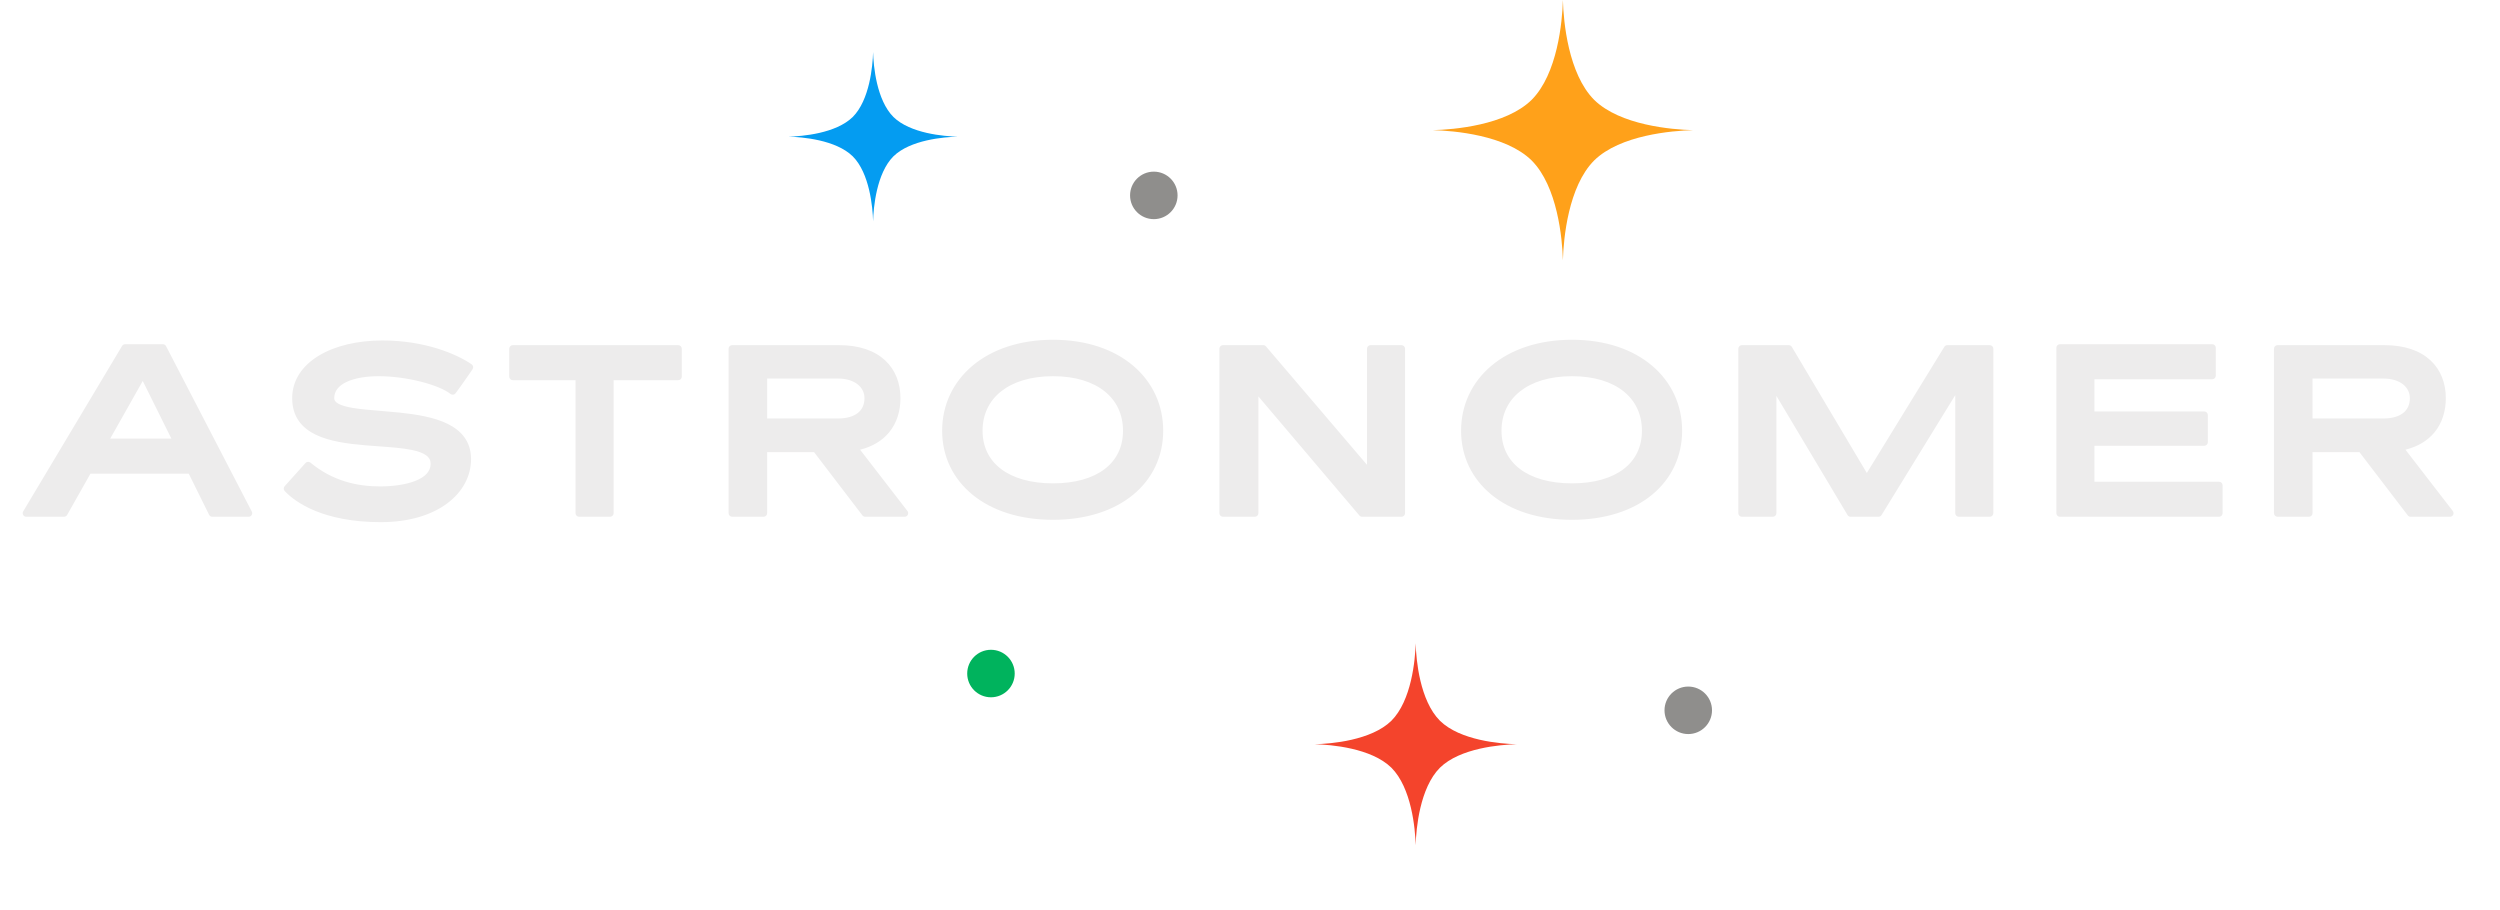
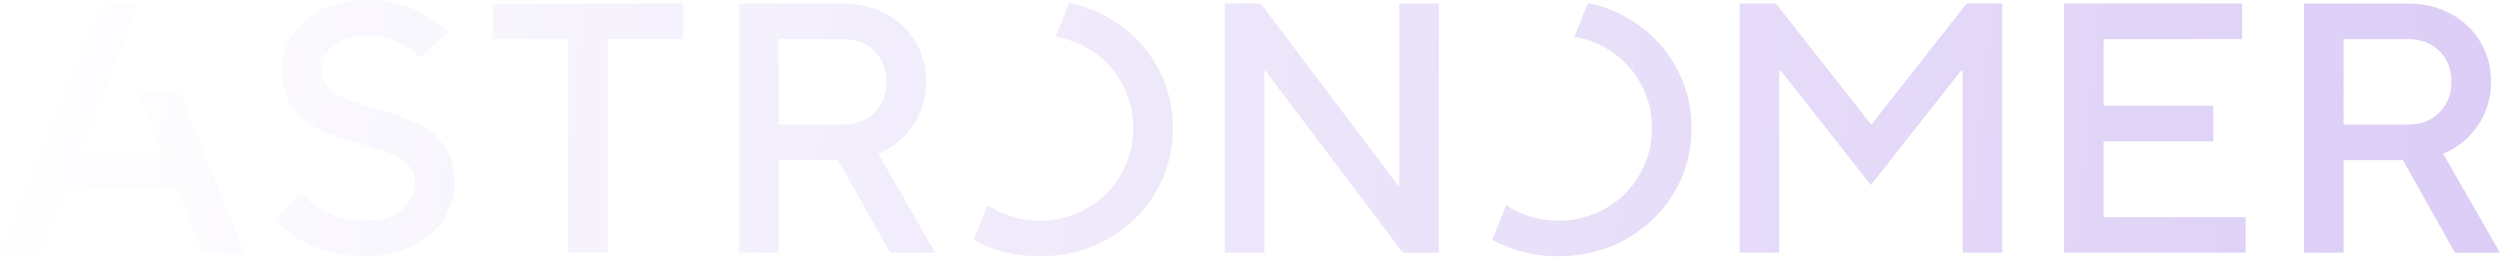
- <svg xmlns="http://www.w3.org/2000/svg" width="330" height="120" viewBox="0 0 330 120" fill="none">
-   <path fill-rule="evenodd" clip-rule="evenodd" d="M138.999 44.848C134.58 44.848 130.925 46.127 128.366 48.279C125.802 50.436 124.363 53.451 124.363 56.855C124.363 60.246 125.804 63.202 128.371 65.3C130.931 67.393 134.585 68.615 138.999 68.615C143.412 68.615 147.044 67.393 149.582 65.299C152.126 63.199 153.542 60.243 153.542 56.855C153.542 53.454 152.127 50.438 149.587 48.281C147.05 46.127 143.418 44.848 138.999 44.848ZM207.498 44.848C203.079 44.848 199.424 46.127 196.865 48.279C194.302 50.436 192.863 53.451 192.863 56.855C192.863 60.246 194.304 63.202 196.871 65.3C199.431 67.393 203.084 68.615 207.498 68.615C211.912 68.615 215.544 67.393 218.081 65.299C220.625 63.199 222.041 60.243 222.041 56.855C222.041 53.454 220.627 50.438 218.086 48.281C215.55 46.127 211.917 44.848 207.498 44.848ZM50.481 44.941C47.205 44.941 44.254 45.64 42.105 46.933C39.947 48.231 38.567 50.153 38.567 52.557C38.567 53.763 38.876 54.754 39.437 55.56C39.995 56.362 40.781 56.95 41.69 57.388C43.49 58.256 45.855 58.575 48.137 58.772C48.776 58.827 49.409 58.873 50.024 58.917C51.645 59.034 53.148 59.143 54.364 59.395C55.199 59.567 55.834 59.797 56.252 60.102C56.645 60.388 56.843 60.735 56.843 61.215C56.843 62.246 56.087 62.994 54.758 63.503C53.442 64.008 51.72 64.207 50.172 64.207C47.187 64.207 43.934 63.515 40.98 61.068C40.784 60.906 40.496 60.928 40.327 61.116L37.575 64.178C37.411 64.36 37.413 64.637 37.581 64.816C39.01 66.345 42.728 68.924 50.265 68.924C57.814 68.924 62.179 65.056 62.179 60.597C62.179 59.462 61.87 58.518 61.315 57.742C60.764 56.971 59.988 56.393 59.094 55.951C57.319 55.075 54.986 54.696 52.726 54.46C51.866 54.37 51.021 54.301 50.212 54.235C48.854 54.124 47.599 54.021 46.548 53.843C45.714 53.702 45.075 53.521 44.655 53.285C44.253 53.058 44.119 52.824 44.119 52.557C44.119 51.628 44.682 50.919 45.743 50.417C46.815 49.91 48.322 49.658 49.986 49.658C51.813 49.658 53.808 49.938 55.545 50.378C57.299 50.823 58.726 51.414 59.465 51.999C59.565 52.078 59.693 52.114 59.819 52.097C59.946 52.081 60.06 52.014 60.136 51.912C60.559 51.349 61.12 50.554 61.573 49.904C61.799 49.579 62 49.288 62.144 49.079C62.216 48.974 62.274 48.89 62.313 48.831L62.375 48.741C62.522 48.525 62.467 48.231 62.251 48.084C60.224 46.701 56.049 44.941 50.481 44.941ZM16.52 45.435C16.353 45.435 16.199 45.523 16.114 45.666L3.064 67.498C2.977 67.644 2.975 67.826 3.059 67.974C3.143 68.122 3.299 68.213 3.47 68.213H8.448C8.619 68.213 8.776 68.121 8.86 67.973L11.94 62.523H24.916L27.6 67.95C27.68 68.111 27.844 68.213 28.023 68.213H32.817C32.982 68.213 33.135 68.127 33.22 67.986C33.306 67.845 33.312 67.669 33.236 67.523L21.918 45.691C21.837 45.534 21.675 45.435 21.498 45.435H16.52ZM271.913 45.435C271.652 45.435 271.44 45.647 271.44 45.908V67.74C271.44 68.001 271.652 68.213 271.913 68.213H292.91C293.171 68.213 293.383 68.001 293.383 67.74V64.061C293.383 63.8 293.171 63.588 292.91 63.588H276.467V58.843H290.962C291.223 58.843 291.435 58.631 291.435 58.37V54.783C291.435 54.522 291.223 54.311 290.962 54.311H276.467V50.06H292.014C292.275 50.06 292.486 49.849 292.486 49.588V45.908C292.486 45.647 292.275 45.435 292.014 45.435H271.913ZM67.692 45.559C67.431 45.559 67.219 45.771 67.219 46.032V49.712C67.219 49.973 67.431 50.184 67.692 50.184H75.971V67.74C75.971 68.001 76.182 68.213 76.443 68.213H80.525C80.786 68.213 80.998 68.001 80.998 67.74V50.184H89.524C89.785 50.184 89.997 49.973 89.997 49.712V46.032C89.997 45.771 89.785 45.559 89.524 45.559H67.692ZM96.647 45.559C96.386 45.559 96.175 45.771 96.175 46.032V67.74C96.175 68.001 96.386 68.213 96.647 68.213H100.791C101.052 68.213 101.263 68.001 101.263 67.74V59.678H107.454L113.837 68.028C113.926 68.144 114.065 68.213 114.212 68.213H119.407C119.587 68.213 119.752 68.111 119.831 67.949C119.911 67.787 119.891 67.594 119.781 67.452L113.532 59.36C115.186 58.949 116.464 58.158 117.356 57.079C118.377 55.843 118.859 54.269 118.859 52.557C118.859 50.61 118.21 48.844 116.838 47.568C115.467 46.295 113.431 45.559 110.749 45.559H96.647ZM161.432 45.559C161.171 45.559 160.96 45.771 160.96 46.032V67.74C160.96 68.001 161.171 68.213 161.432 68.213H165.638C165.899 68.213 166.11 68.001 166.11 67.74V52.329L179.441 68.046C179.531 68.152 179.662 68.213 179.801 68.213H184.997C185.257 68.213 185.469 68.001 185.469 67.74V46.032C185.469 45.771 185.257 45.559 184.997 45.559H180.915C180.654 45.559 180.442 45.771 180.442 46.032V61.356L167.111 45.725C167.021 45.62 166.889 45.559 166.751 45.559H161.432ZM229.932 45.559C229.671 45.559 229.459 45.771 229.459 46.032V67.74C229.459 68.001 229.671 68.213 229.932 68.213H234.014C234.275 68.213 234.486 68.001 234.486 67.74V52.259L243.875 67.983C243.96 68.126 244.114 68.213 244.281 68.213H247.961C248.125 68.213 248.277 68.128 248.363 67.988L258.095 52.156V67.74C258.095 68.001 258.307 68.213 258.568 68.213H262.65C262.911 68.213 263.122 68.001 263.122 67.74V46.032C263.122 45.771 262.911 45.559 262.65 45.559H257.052C256.888 45.559 256.736 45.645 256.65 45.784L246.421 62.436L236.523 45.79C236.438 45.647 236.283 45.559 236.117 45.559H229.932ZM300.636 45.559C300.375 45.559 300.164 45.771 300.164 46.032V67.74C300.164 68.001 300.375 68.213 300.636 68.213H304.78C305.041 68.213 305.252 68.001 305.252 67.74V59.678H311.443L317.826 68.028C317.915 68.144 318.054 68.213 318.201 68.213H323.396C323.577 68.213 323.741 68.111 323.82 67.949C323.9 67.787 323.88 67.594 323.77 67.452L317.521 59.36C319.175 58.949 320.453 58.158 321.345 57.079C322.366 55.843 322.848 54.269 322.848 52.557C322.848 50.61 322.2 48.844 320.827 47.568C319.456 46.295 317.42 45.559 314.738 45.559H300.636ZM129.699 56.855C129.699 54.691 130.572 52.912 132.145 51.663C133.729 50.405 136.059 49.658 138.999 49.658C141.939 49.658 144.252 50.405 145.82 51.661C147.377 52.909 148.236 54.689 148.236 56.855C148.236 59.003 147.38 60.717 145.828 61.907C144.261 63.109 141.946 63.804 138.999 63.804C136.051 63.804 133.72 63.108 132.137 61.906C130.569 60.715 129.699 59 129.699 56.855ZM198.199 56.855C198.199 54.691 199.071 52.912 200.645 51.663C202.229 50.405 204.558 49.658 207.498 49.658C210.438 49.658 212.751 50.405 214.319 51.661C215.877 52.909 216.736 54.689 216.736 56.855C216.736 59.003 215.88 60.717 214.327 61.907C212.761 63.109 210.446 63.804 207.498 63.804C204.551 63.804 202.219 63.108 200.637 61.906C199.068 60.715 198.199 59 198.199 56.855ZM110.625 49.968H101.263V55.239H110.625C111.78 55.239 112.654 54.967 113.228 54.516C113.788 54.077 114.111 53.431 114.111 52.557C114.111 51.84 113.801 51.208 113.224 50.745C112.642 50.277 111.764 49.968 110.625 49.968ZM305.252 55.239V49.968H314.614C315.753 49.968 316.631 50.277 317.214 50.745C317.79 51.208 318.1 51.84 318.1 52.557C318.1 53.431 317.777 54.077 317.217 54.516C316.643 54.967 315.769 55.239 314.614 55.239H305.252ZM18.843 50.287L14.546 57.898H22.623L18.843 50.287Z" fill="#EDECEC" />
-   <path d="M210.438 13.188C207.016 9.766 206.374 2.851 206.303 0C206.232 2.851 205.59 9.766 202.169 13.188C198.747 16.539 191.903 17.109 189.123 17.18C191.903 17.251 198.747 17.822 202.169 21.172C205.59 24.594 206.232 31.509 206.303 34.36C206.374 31.509 207.016 24.594 210.438 21.172C213.86 17.822 220.703 17.251 223.483 17.18C220.703 17.109 213.86 16.539 210.438 13.188Z" fill="#FFA11A" />
-   <path d="M112.56 20.634C114.785 22.858 115.202 27.353 115.248 29.206C115.294 27.353 115.711 22.858 117.935 20.634C120.16 18.456 124.608 18.085 126.415 18.039C124.608 17.993 120.16 17.622 117.935 15.444C115.711 13.22 115.294 8.726 115.248 6.872C115.202 8.726 114.785 13.22 112.56 15.444C110.336 17.622 105.888 17.993 104.081 18.039C105.888 18.085 110.336 18.456 112.56 20.634Z" fill="#049CF1" />
-   <path d="M183.661 101.335C186.315 103.989 186.813 109.352 186.868 111.564C186.923 109.352 187.421 103.989 190.075 101.335C192.729 98.736 198.037 98.294 200.193 98.238C198.037 98.183 192.729 97.741 190.075 95.142C187.421 92.488 186.923 87.125 186.868 84.913C186.813 87.125 186.315 92.488 183.661 95.142C181.007 97.741 175.699 98.183 173.543 98.238C175.699 98.294 181.007 98.736 183.661 101.335Z" fill="#F4442C" />
-   <circle cx="152.304" cy="25.792" r="3.135" fill="#8F8E8C" />
-   <circle cx="130.807" cy="88.907" r="3.135" fill="#00B35D" />
-   <circle cx="222.85" cy="93.761" r="3.135" fill="#8F8E8C" />
+ <svg xmlns="http://www.w3.org/2000/svg" width="400px" height="41px" viewBox="0 0 400 41" version="1.1">
+   <defs>
+     <linearGradient x1="100%" y1="50.525%" x2="0%" y2="49.475%" id="linearGradient-fd9yzcwo33-1">
+       <stop stop-color="#DBCDF6" offset="0%" />
+       <stop stop-color="#FFFFFF" offset="100%" />
+     </linearGradient>
+   </defs>
+   <g id="Symbols" stroke="none" stroke-width="1" fill="none" fill-rule="evenodd">
+     <g id="astronomer-logo-rev" fill="url(#linearGradient-fd9yzcwo33-1)">
+       <path d="M51.58,1.509 C49.488,2.515 47.887,3.863 46.774,5.552 C45.661,7.242 45.106,9.092 45.106,11.104 C45.106,13.686 45.709,15.755 46.918,17.311 C48.127,18.868 49.556,20.016 51.206,20.756 C52.854,21.497 55.042,22.265 57.767,23.063 C59.761,23.595 61.324,24.087 62.457,24.544 C63.588,24.999 64.528,25.607 65.277,26.366 C66.025,27.125 66.399,28.113 66.399,29.326 C66.399,30.998 65.679,32.412 64.24,33.569 C62.802,34.728 60.835,35.306 58.341,35.306 C54.39,35.306 51.013,33.845 48.213,30.921 L43.955,35.022 C45.336,36.654 47.263,38.059 49.738,39.235 C52.213,40.413 55.08,41 58.341,41 C61.219,41 63.752,40.469 65.938,39.406 C68.125,38.344 69.803,36.92 70.974,35.135 C72.144,33.351 72.729,31.414 72.729,29.326 C72.729,26.745 72.125,24.676 70.916,23.12 C69.708,21.564 68.278,20.415 66.63,19.675 C64.979,18.934 62.792,18.166 60.068,17.368 C58.073,16.837 56.509,16.343 55.378,15.888 C54.246,15.432 53.307,14.825 52.558,14.066 C51.81,13.307 51.436,12.32 51.436,11.104 C51.436,9.586 52.098,8.305 53.421,7.261 C54.745,6.217 56.577,5.695 58.918,5.695 C60.644,5.695 62.226,6.046 63.665,6.748 C65.104,7.451 66.322,8.277 67.319,9.226 L71.578,5.125 C70.273,3.759 68.518,2.563 66.312,1.538 C64.106,0.513 61.641,0 58.918,0 C56.116,0 53.67,0.503 51.58,1.509 L51.58,1.509 Z M251.877,5.9 C253.644,6.184 255.317,6.765 256.888,7.659 C259.19,8.969 261.003,10.763 262.326,13.041 C263.65,15.319 264.312,17.805 264.312,20.501 C264.312,23.196 263.65,25.683 262.326,27.96 C261.003,30.238 259.19,32.031 256.888,33.341 C254.586,34.651 252.073,35.306 249.349,35.306 C246.624,35.306 244.112,34.651 241.81,33.341 C241.528,33.181 241.254,33.013 240.987,32.838 L238.747,38.38 C241.951,40.123 245.484,41 249.349,41 C253.3,41 256.907,40.09 260.168,38.267 C263.428,36.445 265.99,33.968 267.851,30.835 C269.711,27.704 270.642,24.259 270.642,20.501 C270.642,16.742 269.711,13.297 267.851,10.165 C265.99,7.033 263.428,4.555 260.168,2.733 C258.255,1.665 256.22,0.918 254.07,0.476 L251.877,5.9 Z M168.89,5.9 C170.658,6.184 172.329,6.765 173.901,7.659 C176.203,8.969 178.016,10.763 179.34,13.041 C180.663,15.319 181.325,17.805 181.325,20.501 C181.325,23.196 180.663,25.683 179.34,27.96 C178.016,30.238 176.203,32.031 173.901,33.341 C171.599,34.651 169.085,35.306 166.362,35.306 C163.637,35.306 161.125,34.651 158.823,33.341 C158.541,33.181 158.267,33.013 158,32.838 L155.761,38.38 C158.964,40.123 162.497,41 166.362,41 C170.313,41 173.92,40.09 177.181,38.267 C180.441,36.445 183.002,33.968 184.864,30.835 C186.725,27.704 187.655,24.259 187.655,20.501 C187.655,16.742 186.725,13.297 184.864,10.165 C183.002,7.033 180.441,4.555 177.181,2.733 C175.268,1.665 173.233,0.918 171.082,0.476 L168.89,5.9 Z M368.635,0.569 L368.635,40.431 L374.966,40.431 L374.966,25.625 L384.462,25.625 L392.806,40.431 L400,40.431 L390.907,24.6 C393.247,23.613 395.108,22.095 396.49,20.045 C397.871,17.994 398.561,15.68 398.561,13.097 C398.561,10.744 397.995,8.619 396.863,6.719 C395.732,4.822 394.159,3.323 392.144,2.221 C390.131,1.12 387.857,0.569 385.325,0.569 L368.635,0.569 Z M374.966,6.264 L385.325,6.264 C387.358,6.264 389.017,6.9 390.303,8.172 C391.587,9.444 392.231,11.086 392.231,13.097 C392.231,15.072 391.587,16.704 390.303,17.994 C389.017,19.286 387.358,19.931 385.325,19.931 L374.966,19.931 L374.966,6.264 Z M330.249,0.569 L330.249,40.431 L359.311,40.431 L359.311,34.736 L336.579,34.736 L336.579,22.607 L354.132,22.607 L354.132,16.913 L336.579,16.913 L336.579,6.264 L358.736,6.264 L358.736,0.569 L330.249,0.569 Z M314.654,0.569 L299.461,19.873 L299.345,19.873 L284.153,0.569 L278.34,0.569 L278.34,40.431 L284.671,40.431 L284.671,11.275 L284.901,11.275 L299.345,29.611 L313.79,11.275 L314.021,11.275 L314.021,40.431 L320.351,40.431 L320.351,0.569 L314.654,0.569 Z M223.876,0.569 L223.876,29.669 L223.702,29.669 L201.718,0.569 L195.964,0.569 L195.964,40.431 L202.294,40.431 L202.294,11.332 L202.467,11.332 L224.451,40.431 L230.206,40.431 L230.206,0.569 L223.876,0.569 Z M118.262,0.569 L118.262,40.431 L124.593,40.431 L124.593,25.625 L134.089,25.625 L142.434,40.431 L149.627,40.431 L140.534,24.6 C142.873,23.613 144.735,22.095 146.116,20.045 C147.497,17.994 148.188,15.68 148.188,13.097 C148.188,10.744 147.622,8.619 146.49,6.719 C145.358,4.822 143.786,3.323 141.771,2.221 C139.757,1.12 137.484,0.569 134.951,0.569 L118.262,0.569 Z M124.593,6.264 L134.951,6.264 C136.985,6.264 138.644,6.9 139.929,8.172 C141.214,9.444 141.858,11.086 141.858,13.097 C141.858,15.072 141.214,16.704 139.929,17.994 C138.644,19.286 136.985,19.931 134.951,19.931 L124.593,19.931 L124.593,6.264 Z M78.806,0.569 L78.806,6.264 L90.891,6.264 L90.891,40.431 L97.222,40.431 L97.222,6.264 L109.307,6.264 L109.307,0.569 L78.806,0.569 Z M16.093,0.622 L0,40.431 L6.495,40.431 L10.518,30.194 L28.284,30.194 L32.358,40.431 L39.082,40.431 L28.691,14.726 L22.189,14.726 L26.036,24.507 L12.817,24.507 L22.209,0.622 L16.093,0.622 Z" id="astronomer-logo" />
+     </g>
+   </g>
</svg>
